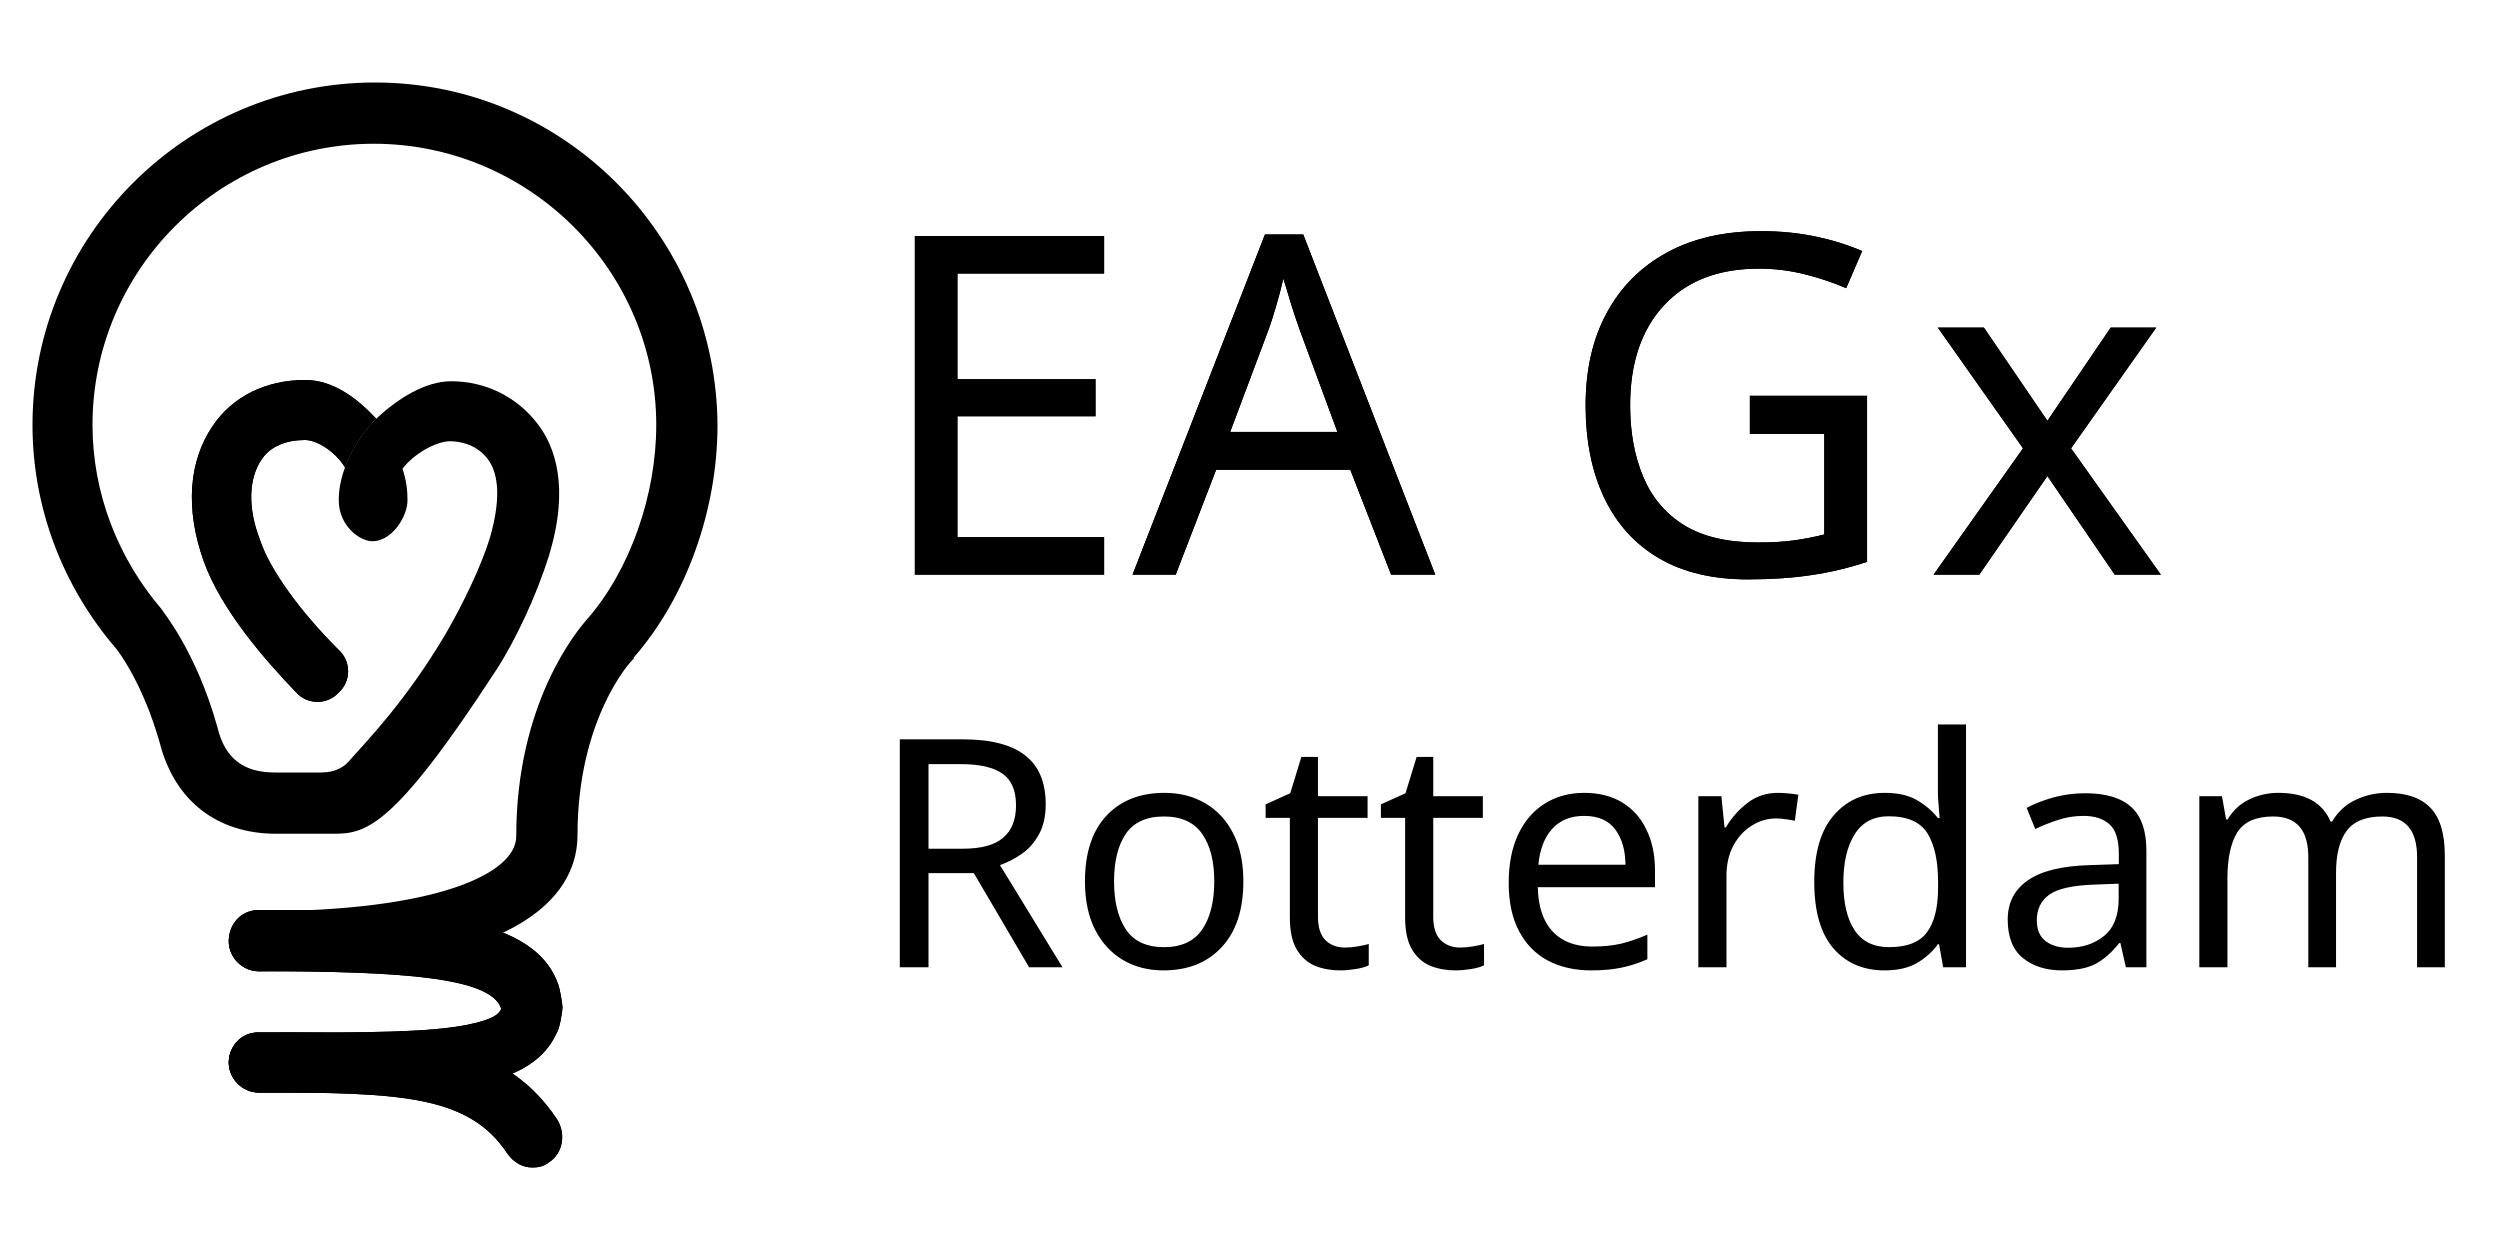
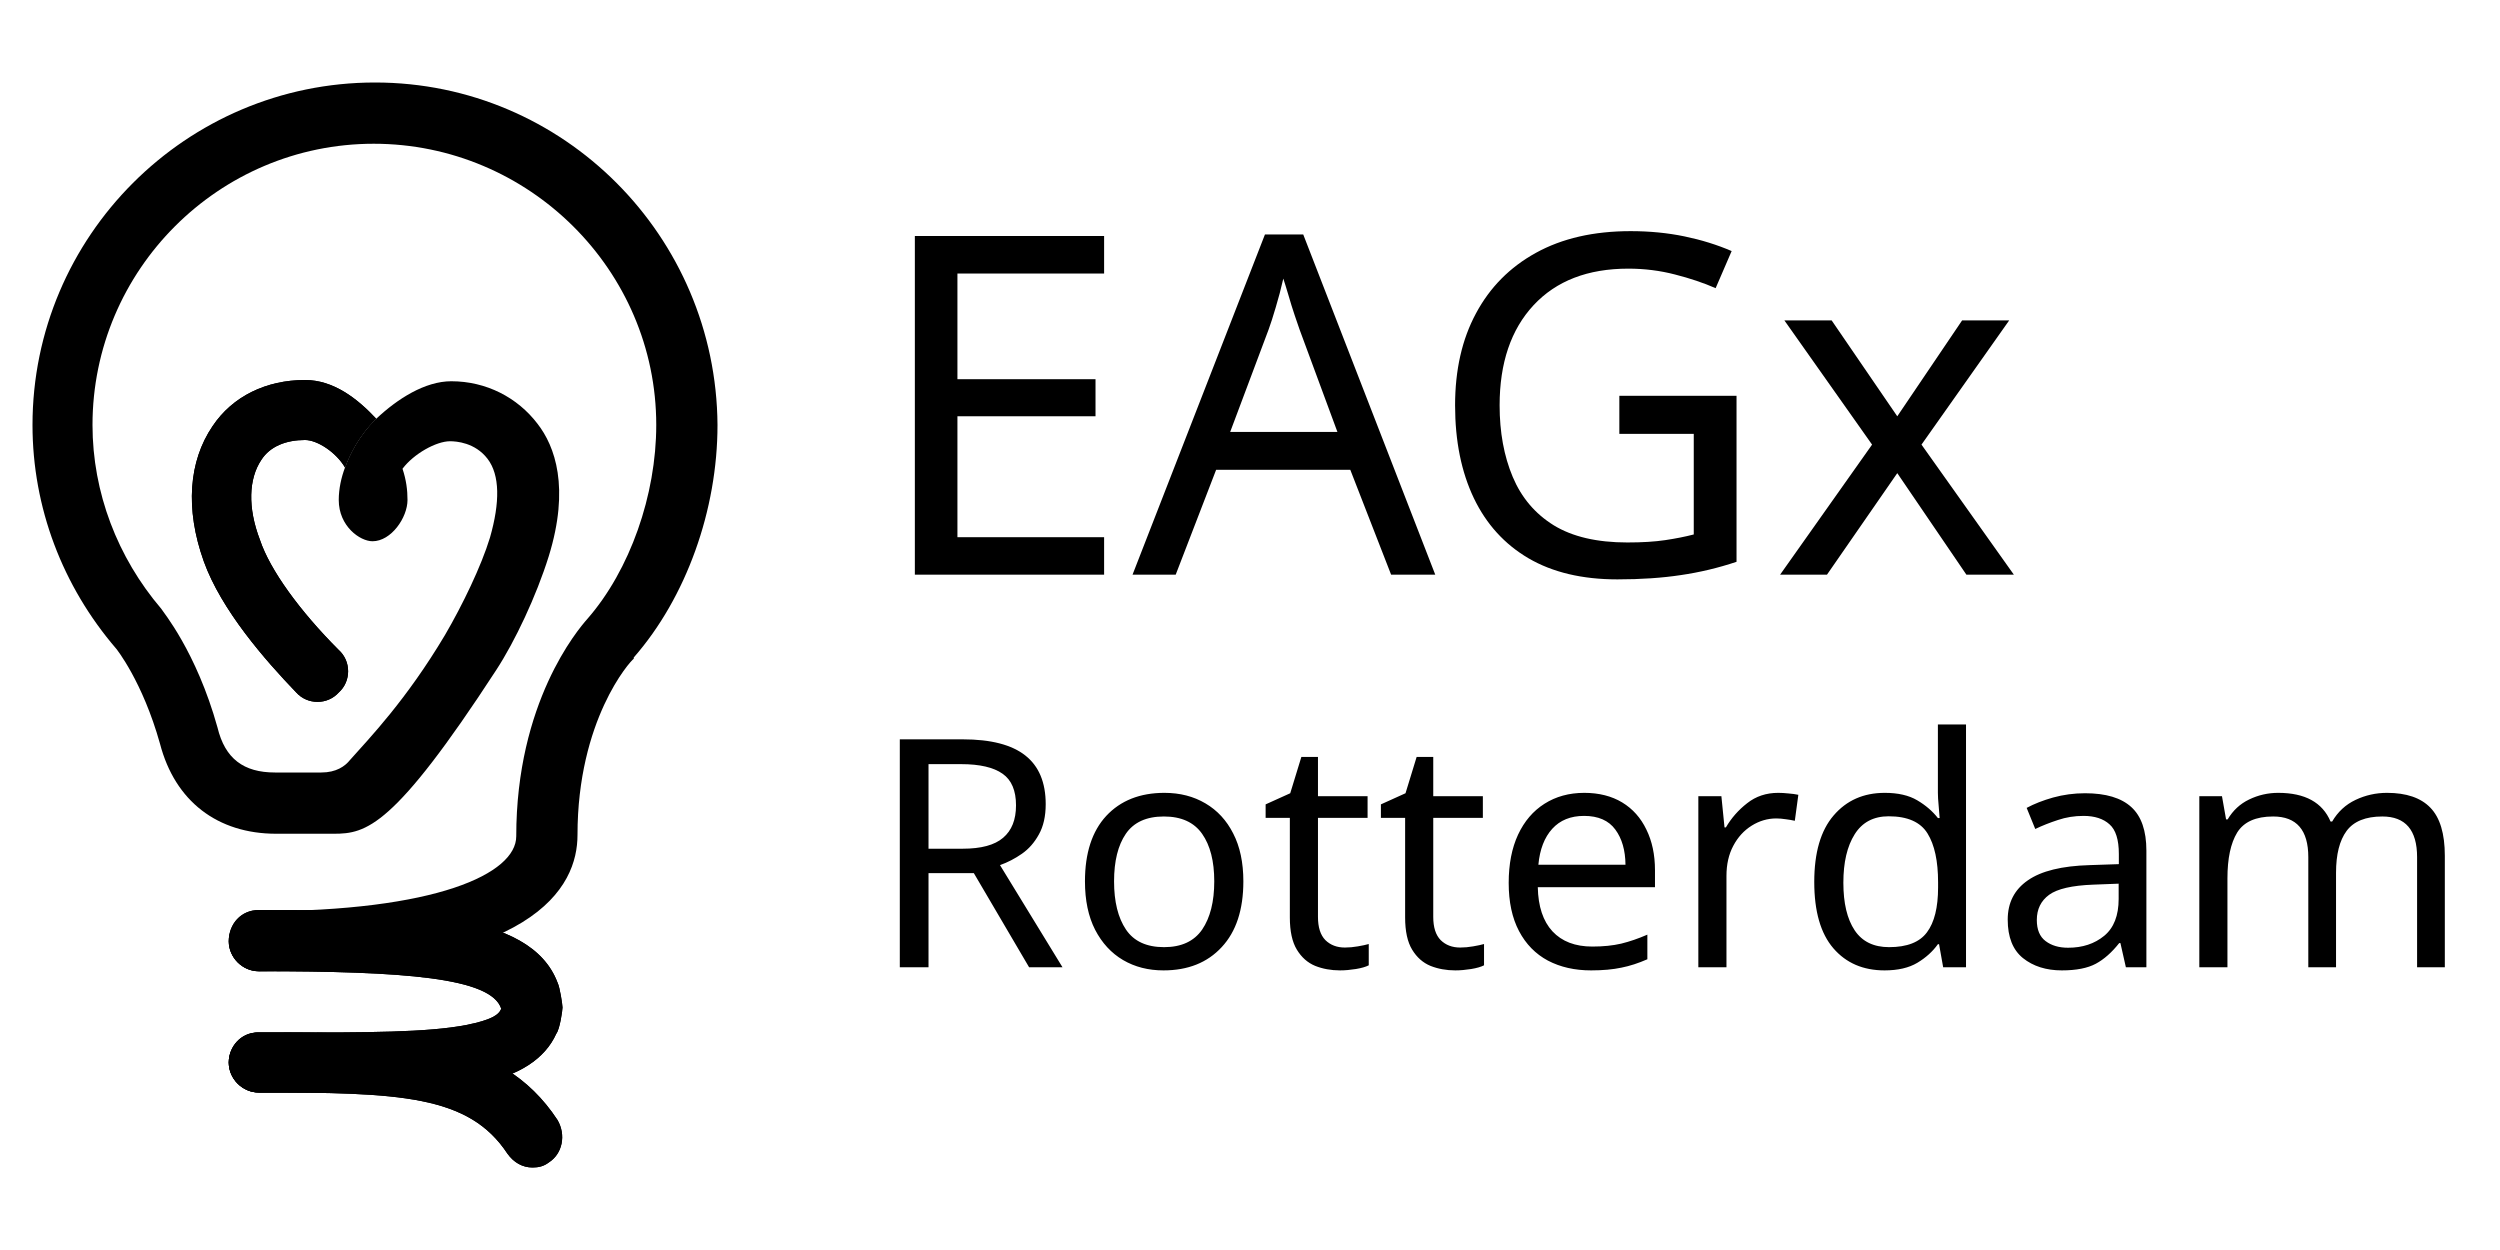
<svg xmlns="http://www.w3.org/2000/svg" xmlns:xlink="http://www.w3.org/1999/xlink" version="1.1" id="Layer_4" x="0px" y="0px" viewBox="0 0 200 100" style="enable-background:new 0 0 200 100;" xml:space="preserve">
  <style type="text/css">
- 	.st0{clip-path:url(#SVGID_00000013189448419919464330000013029751876922763669_);}
- 	.st1{clip-path:url(#SVGID_00000008870514776237494460000007803959838526295687_);}
- 	.st2{clip-path:url(#SVGID_00000042739075047646552260000010866596551395616918_);}
- 	.st3{font-family:'RobotoSlab-Regular';}
- 	.st4{font-size:25.545px;}
- 	.st5{font-size:37.95px;}
- 	.st6{letter-spacing:1;}
- 	.st7{font-family:'RobotoSlab-Bold';}
- 	.st8{font-size:36.879px;}
- </style>
+   .st0{clip-path:url(#SVGID_00000013189448419919464330000013029751876922763669_);}
+   .st1{clip-path:url(#SVGID_00000008870514776237494460000007803959838526295687_);}
+   .st2{clip-path:url(#SVGID_00000042739075047646552260000010866596551395616918_);}
+   .st3{font-family:'RobotoSlab-Regular';}
+   .st4{font-size:25.545px;}
+   .st5{font-size:37.95px;}
+   .st6{letter-spacing:1;}
+   .st7{font-family:'RobotoSlab-Bold';}
+   .st8{font-size:36.879px;}
+   </style>
  <g>
    <g>
      <g>
        <g>
          <g>
            <defs>
-               <path id="SVGID_1_" d="M18.3,85c0,1.3,1.1,2.4,2.4,2.4c11.3,0,16.8,0.2,19.9,4.9c0.5,0.7,1.2,1.1,2,1.1c0.5,0,0.9-0.1,1.3-0.4        c1.1-0.7,1.4-2.2,0.7-3.4c-4.6-7-12.7-7-24-7C19.3,82.6,18.3,83.7,18.3,85" />
+               <path id="SVGID_1_" d="M18.3,85c0,1.3,1.1,2.4,2.4,2.4c11.3,0,16.8,0.2,19.9,4.9c0.5,0.7,1.2,1.1,2,1.1c0.5,0,0.9-0.1,1.3-0.4               c1.1-0.7,1.4-2.2,0.7-3.4c-4.6-7-12.7-7-24-7C19.3,82.6,18.3,83.7,18.3,85" />
            </defs>
            <use xlink:href="#SVGID_1_" style="overflow:visible;" />
            <clipPath id="SVGID_00000042716430906295043380000006061424098257843882_">
              <use xlink:href="#SVGID_1_" style="overflow:visible;" />
            </clipPath>
            <rect x="18.3" y="82.6" style="clip-path:url(#SVGID_00000042716430906295043380000006061424098257843882_);" width="27.1" height="10.8" />
          </g>
        </g>
      </g>
    </g>
    <g>
      <g>
        <g>
          <g>
            <defs>
-               <path id="SVGID_00000019637555557300288910000006123259709720057738_" d="M18.3,75.3c0,1.3,1.1,2.4,2.4,2.4        c11.6,0,18.6,0.5,19.4,3c-0.2,0.5-0.8,0.9-2.8,1.3c-3.1,0.6-7.9,0.6-14.6,0.6h-2c-1.3,0-2.4,1.1-2.4,2.4s1.1,2.4,2.4,2.4h2        c0.6,0,1.2,0,1.9,0c6,0,10.4-0.1,13.6-0.7c3.3-0.6,5.4-2,6.3-4c0.3-0.4,0.5-1.9,0.5-2.1c0-0.2-0.2-1.6-0.4-2        c-2.2-5.8-12.3-5.8-23.9-5.8C19.3,72.8,18.3,73.9,18.3,75.3" />
+               <path id="SVGID_00000019637555557300288910000006123259709720057738_" d="M18.3,75.3c0,1.3,1.1,2.4,2.4,2.4               c11.6,0,18.6,0.5,19.4,3c-0.2,0.5-0.8,0.9-2.8,1.3c-3.1,0.6-7.9,0.6-14.6,0.6h-2c-1.3,0-2.4,1.1-2.4,2.4s1.1,2.4,2.4,2.4h2               c0.6,0,1.2,0,1.9,0c6,0,10.4-0.1,13.6-0.7c3.3-0.6,5.4-2,6.3-4c0.3-0.4,0.5-1.9,0.5-2.1c0-0.2-0.2-1.6-0.4-2               c-2.2-5.8-12.3-5.8-23.9-5.8C19.3,72.8,18.3,73.9,18.3,75.3" />
            </defs>
            <use xlink:href="#SVGID_00000019637555557300288910000006123259709720057738_" style="overflow:visible;" />
            <clipPath id="SVGID_00000011026240046545726670000018234515428635897218_">
              <use xlink:href="#SVGID_00000019637555557300288910000006123259709720057738_" style="overflow:visible;" />
            </clipPath>
            <rect x="18.3" y="72.8" style="clip-path:url(#SVGID_00000011026240046545726670000018234515428635897218_);" width="26.8" height="14.6" />
          </g>
        </g>
      </g>
    </g>
-     <path d="M30,6.6C14.9,6.6,2.6,18.9,2.6,34c0,6.6,2.4,12.9,6.7,17.9l0,0c0,0,2.1,2.6,3.5,7.6c1.2,4.6,4.6,7.2,9.3,7.2l4.6,0   c2.6,0,4.8-0.5,13-13.1c1.5-2.3,3.2-5.9,4.2-9.1c1.7-5.5,0.5-8.8-0.9-10.6c-1.6-2.1-4.1-3.4-6.9-3.4c-2.1,0-4.3,1.4-6,3   c0,0-1.6,1.4-2.5,3.9c-0.3,0.8-0.5,1.7-0.5,2.6c0,2.1,1.7,3.3,2.7,3.3c1.5,0,2.8-1.9,2.8-3.3c0-0.8-0.1-1.6-0.4-2.5   c0.9-1.2,2.7-2.2,3.8-2.2c0.5,0,2,0.1,3,1.4c1,1.3,1,3.5,0.2,6.3c-0.7,2.3-2.2,5.4-3.6,7.8c-3.1,5.2-6,8.2-7.6,10   c-0.4,0.5-1.1,1-2.3,1l-3.7,0c-2.5,0-4-1.1-4.6-3.6c-1.7-6.1-4.4-9.3-4.5-9.5l0,0C9.4,44.6,7.4,39.4,7.4,34   c0-12.4,10.1-22.5,22.5-22.5S52.5,21.6,52.5,34c0,5.6-2.1,11.6-5.5,15.5l0,0c-0.8,0.9-5.7,6.7-5.7,17.4c0,3-6.4,6-20.6,6   c-1.3,0-2.4,1.1-2.4,2.4s1.1,2.4,2.4,2.4c22.2,0,25.5-6.8,25.5-10.9c0-9.2,4.2-13.9,4.5-14.1c0,0,0,0,0-0.1c0,0,0,0,0,0   c4.2-4.8,6.7-11.8,6.7-18.6C57.3,18.9,45.1,6.6,30,6.6" />
+     <path d="M30,6.6C14.9,6.6,2.6,18.9,2.6,34c0,6.6,2.4,12.9,6.7,17.9l0,0c0,0,2.1,2.6,3.5,7.6c1.2,4.6,4.6,7.2,9.3,7.2l4.6,0     c2.6,0,4.8-0.5,13-13.1c1.5-2.3,3.2-5.9,4.2-9.1c1.7-5.5,0.5-8.8-0.9-10.6c-1.6-2.1-4.1-3.4-6.9-3.4c-2.1,0-4.3,1.4-6,3     c0,0-1.6,1.4-2.5,3.9c-0.3,0.8-0.5,1.7-0.5,2.6c0,2.1,1.7,3.3,2.7,3.3c1.5,0,2.8-1.9,2.8-3.3c0-0.8-0.1-1.6-0.4-2.5     c0.9-1.2,2.7-2.2,3.8-2.2c0.5,0,2,0.1,3,1.4c1,1.3,1,3.5,0.2,6.3c-0.7,2.3-2.2,5.4-3.6,7.8c-3.1,5.2-6,8.2-7.6,10     c-0.4,0.5-1.1,1-2.3,1l-3.7,0c-2.5,0-4-1.1-4.6-3.6c-1.7-6.1-4.4-9.3-4.5-9.5l0,0C9.4,44.6,7.4,39.4,7.4,34     c0-12.4,10.1-22.5,22.5-22.5S52.5,21.6,52.5,34c0,5.6-2.1,11.6-5.5,15.5l0,0c-0.8,0.9-5.7,6.7-5.7,17.4c0,3-6.4,6-20.6,6     c-1.3,0-2.4,1.1-2.4,2.4s1.1,2.4,2.4,2.4c22.2,0,25.5-6.8,25.5-10.9c0-9.2,4.2-13.9,4.5-14.1c0,0,0,0,0-0.1c0,0,0,0,0,0     c4.2-4.8,6.7-11.8,6.7-18.6C57.3,18.9,45.1,6.6,30,6.6" />
    <g>
      <g>
        <g>
          <g>
            <defs>
-               <path id="SVGID_00000023998556211217165810000015537949287580014249_" d="M17,34.1c-1.9,2.8-2.2,6.6-0.7,10.8        c1.4,3.9,4.9,7.9,7.4,10.5c0.9,1,2.5,1,3.4,0c1-0.9,1-2.5,0-3.4c-3.1-3.1-5.5-6.4-6.3-8.8c-1-2.6-0.9-4.9,0.1-6.4        c0.7-1.1,2-1.6,3.5-1.6c1,0,2.5,1,3.2,2.2c0.9-2.5,2.5-3.9,2.5-3.9c-1.5-1.6-3.4-3.1-5.7-3.1C21.3,30.4,18.6,31.7,17,34.1" />
+               <path id="SVGID_00000023998556211217165810000015537949287580014249_" d="M17,34.1c-1.9,2.8-2.2,6.6-0.7,10.8               c1.4,3.9,4.9,7.9,7.4,10.5c0.9,1,2.5,1,3.4,0c1-0.9,1-2.5,0-3.4c-3.1-3.1-5.5-6.4-6.3-8.8c-1-2.6-0.9-4.9,0.1-6.4               c0.7-1.1,2-1.6,3.5-1.6c1,0,2.5,1,3.2,2.2c0.9-2.5,2.5-3.9,2.5-3.9c-1.5-1.6-3.4-3.1-5.7-3.1C21.3,30.4,18.6,31.7,17,34.1" />
            </defs>
            <use xlink:href="#SVGID_00000023998556211217165810000015537949287580014249_" style="overflow:visible;" />
            <clipPath id="SVGID_00000126309396841046081340000007823375818466620554_">
              <use xlink:href="#SVGID_00000023998556211217165810000015537949287580014249_" style="overflow:visible;" />
            </clipPath>
-             <polygon style="clip-path:url(#SVGID_00000126309396841046081340000007823375818466620554_);" points="2.1,40.6 24,22.9        42.7,46 20.8,63.8      " />
+             <polygon style="clip-path:url(#SVGID_00000126309396841046081340000007823375818466620554_);" points="2.1,40.6 24,22.9              42.7,46 20.8,63.8" />
          </g>
        </g>
      </g>
    </g>
  </g>
  <g>
+     <text transform="matrix(1 0 0 1 69.5005 45.9755)" class="st3 st5">EAGx</text>
    <text transform="matrix(1 0 0 1 69.5 77.3812)" class="st3 st4">Rotterdam</text>
-     <text transform="matrix(1 0 0 1 69.5005 45.9755)" class="st3 st5">EA</text>
-     <text transform="matrix(1 0 0 1 124.5361 45.9755)" class="st3 st5 st6">G</text>
-     <text transform="matrix(1 0 0 1 154.0273 45.9755)" class="st7 st8">x</text>
-     <text transform="matrix(1 0 0 1 176.9531 45.9755)" class="st7 st8"> </text>
-     <text transform="matrix(1 0 0 1 69.5005 45.9755)" class="st3 st5">EA</text>
-     <text transform="matrix(1 0 0 1 124.5361 45.9755)" class="st3 st5 st6">G</text>
-     <text transform="matrix(1 0 0 1 154.0273 45.9755)" class="st7 st8">x</text>
-     <text transform="matrix(1 0 0 1 176.9531 45.9755)" class="st7 st8"> </text>
  </g>
</svg>
